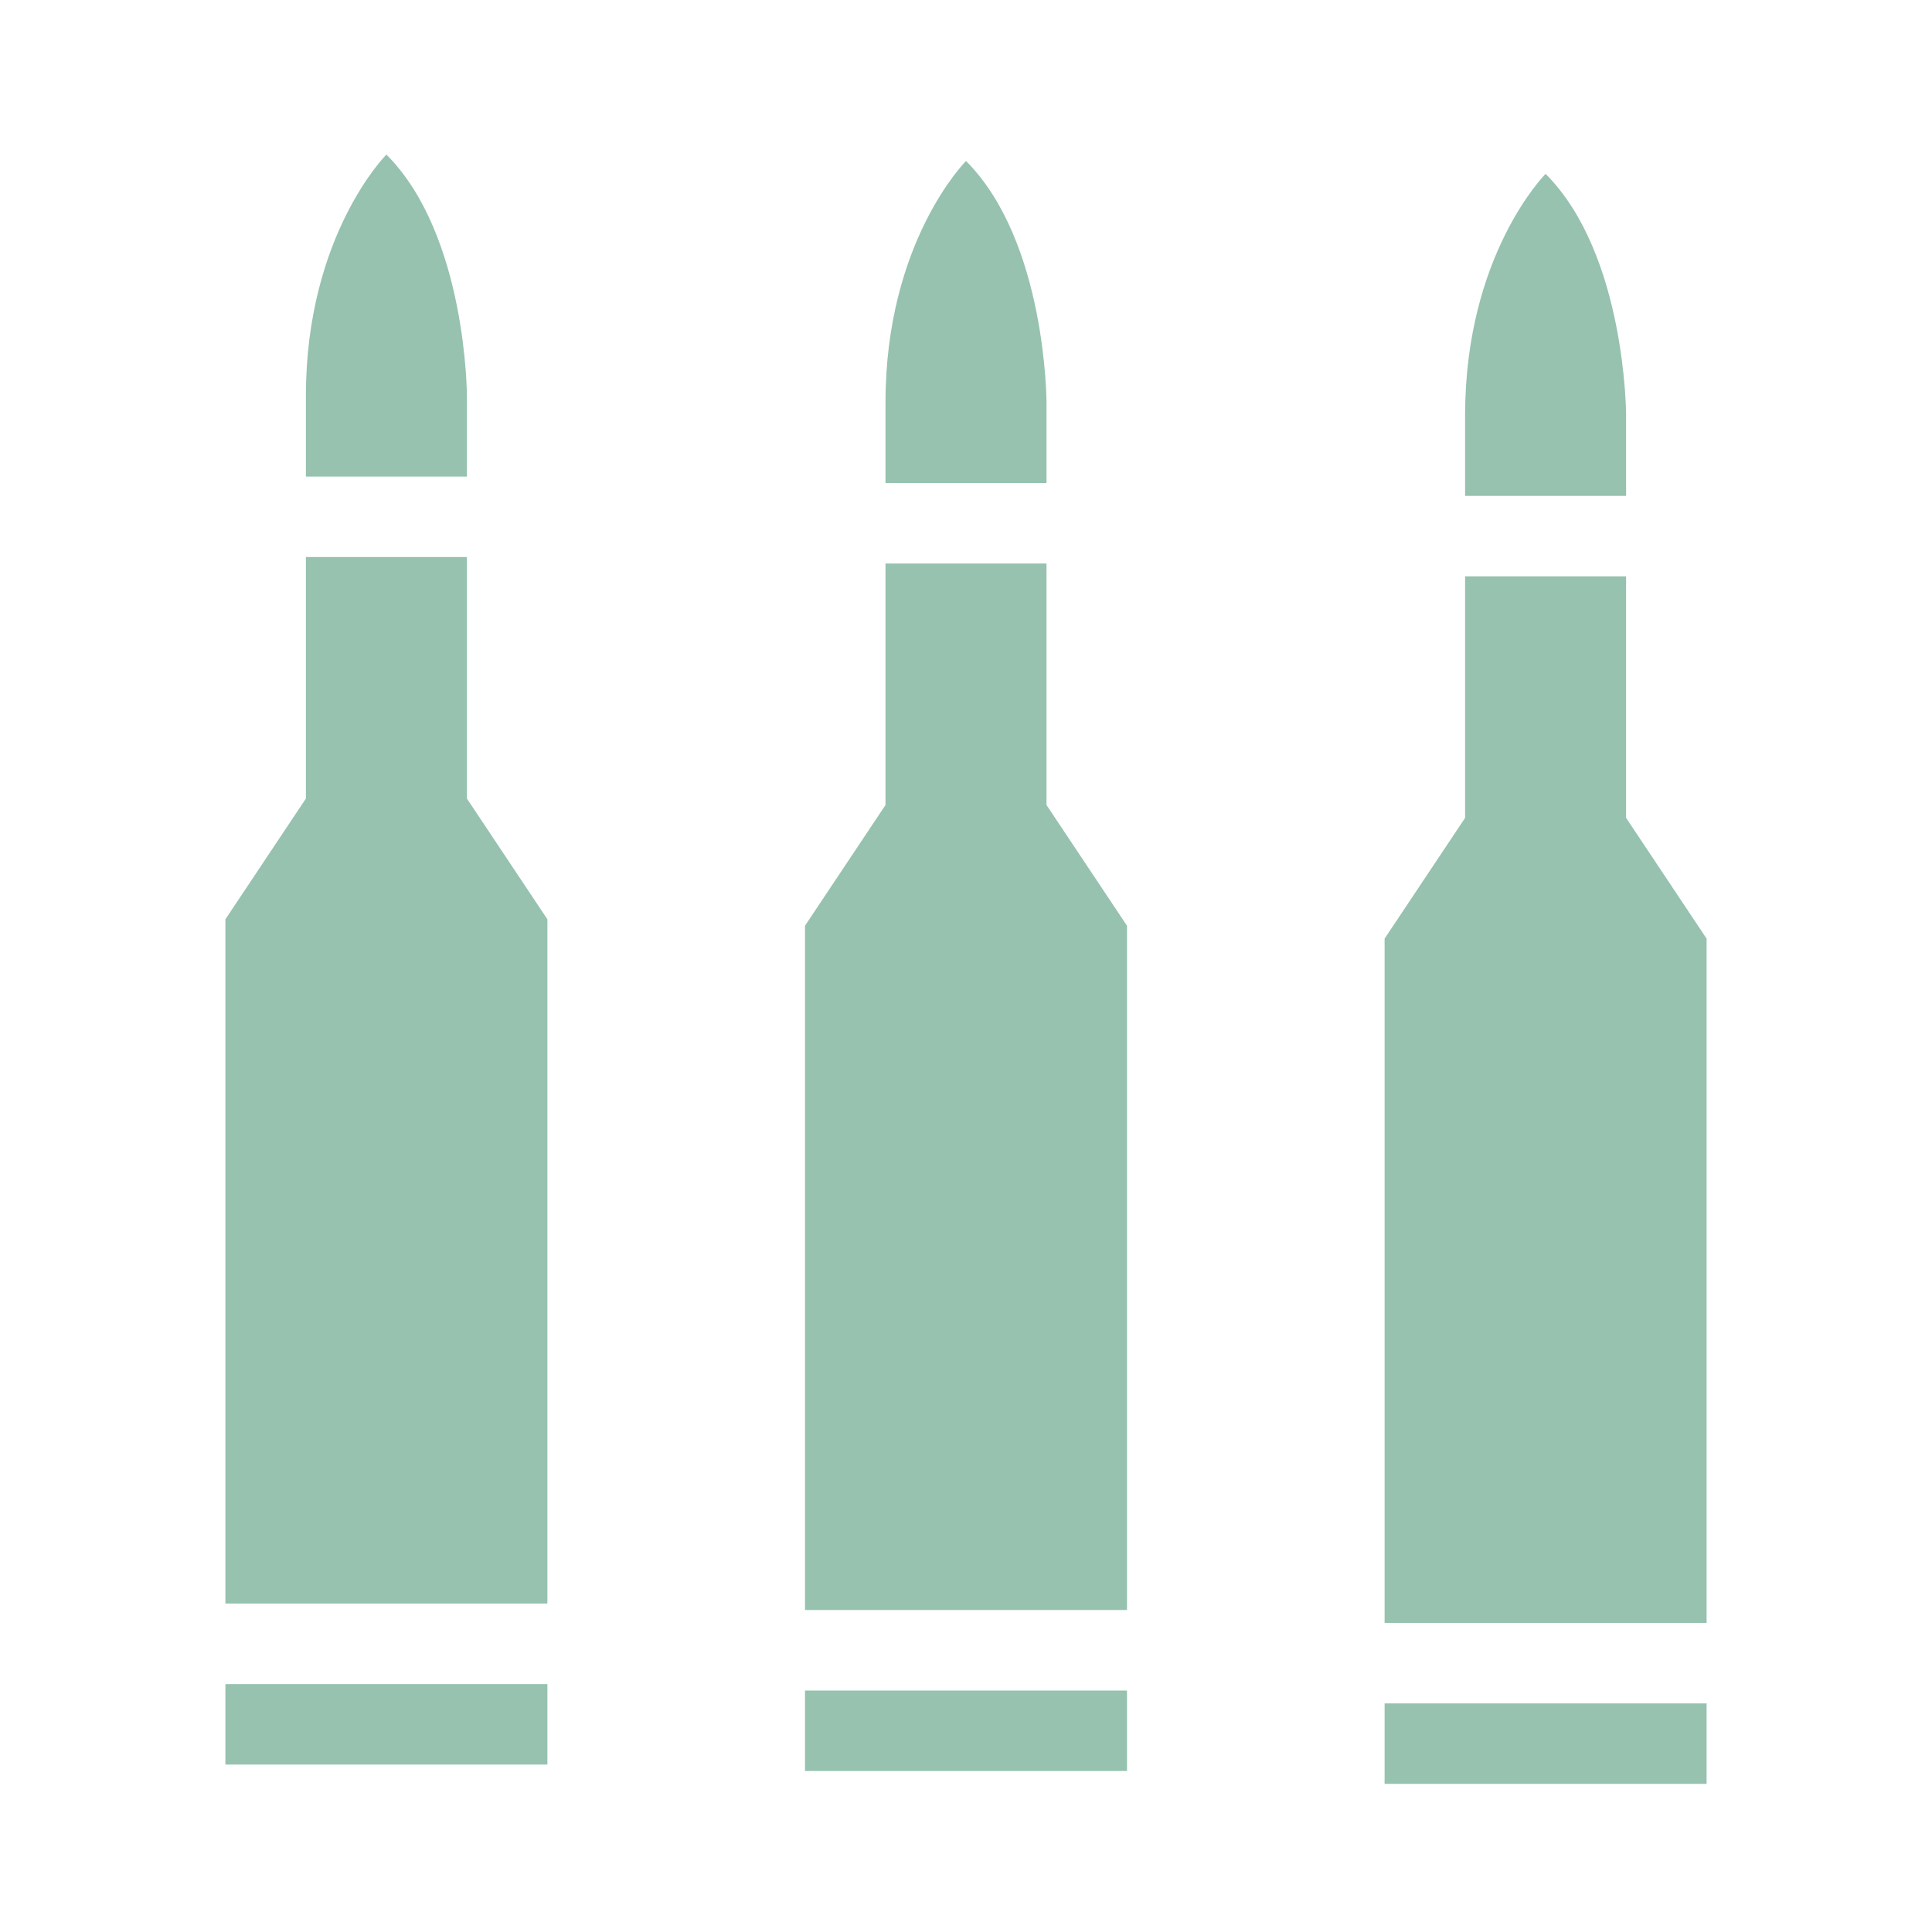
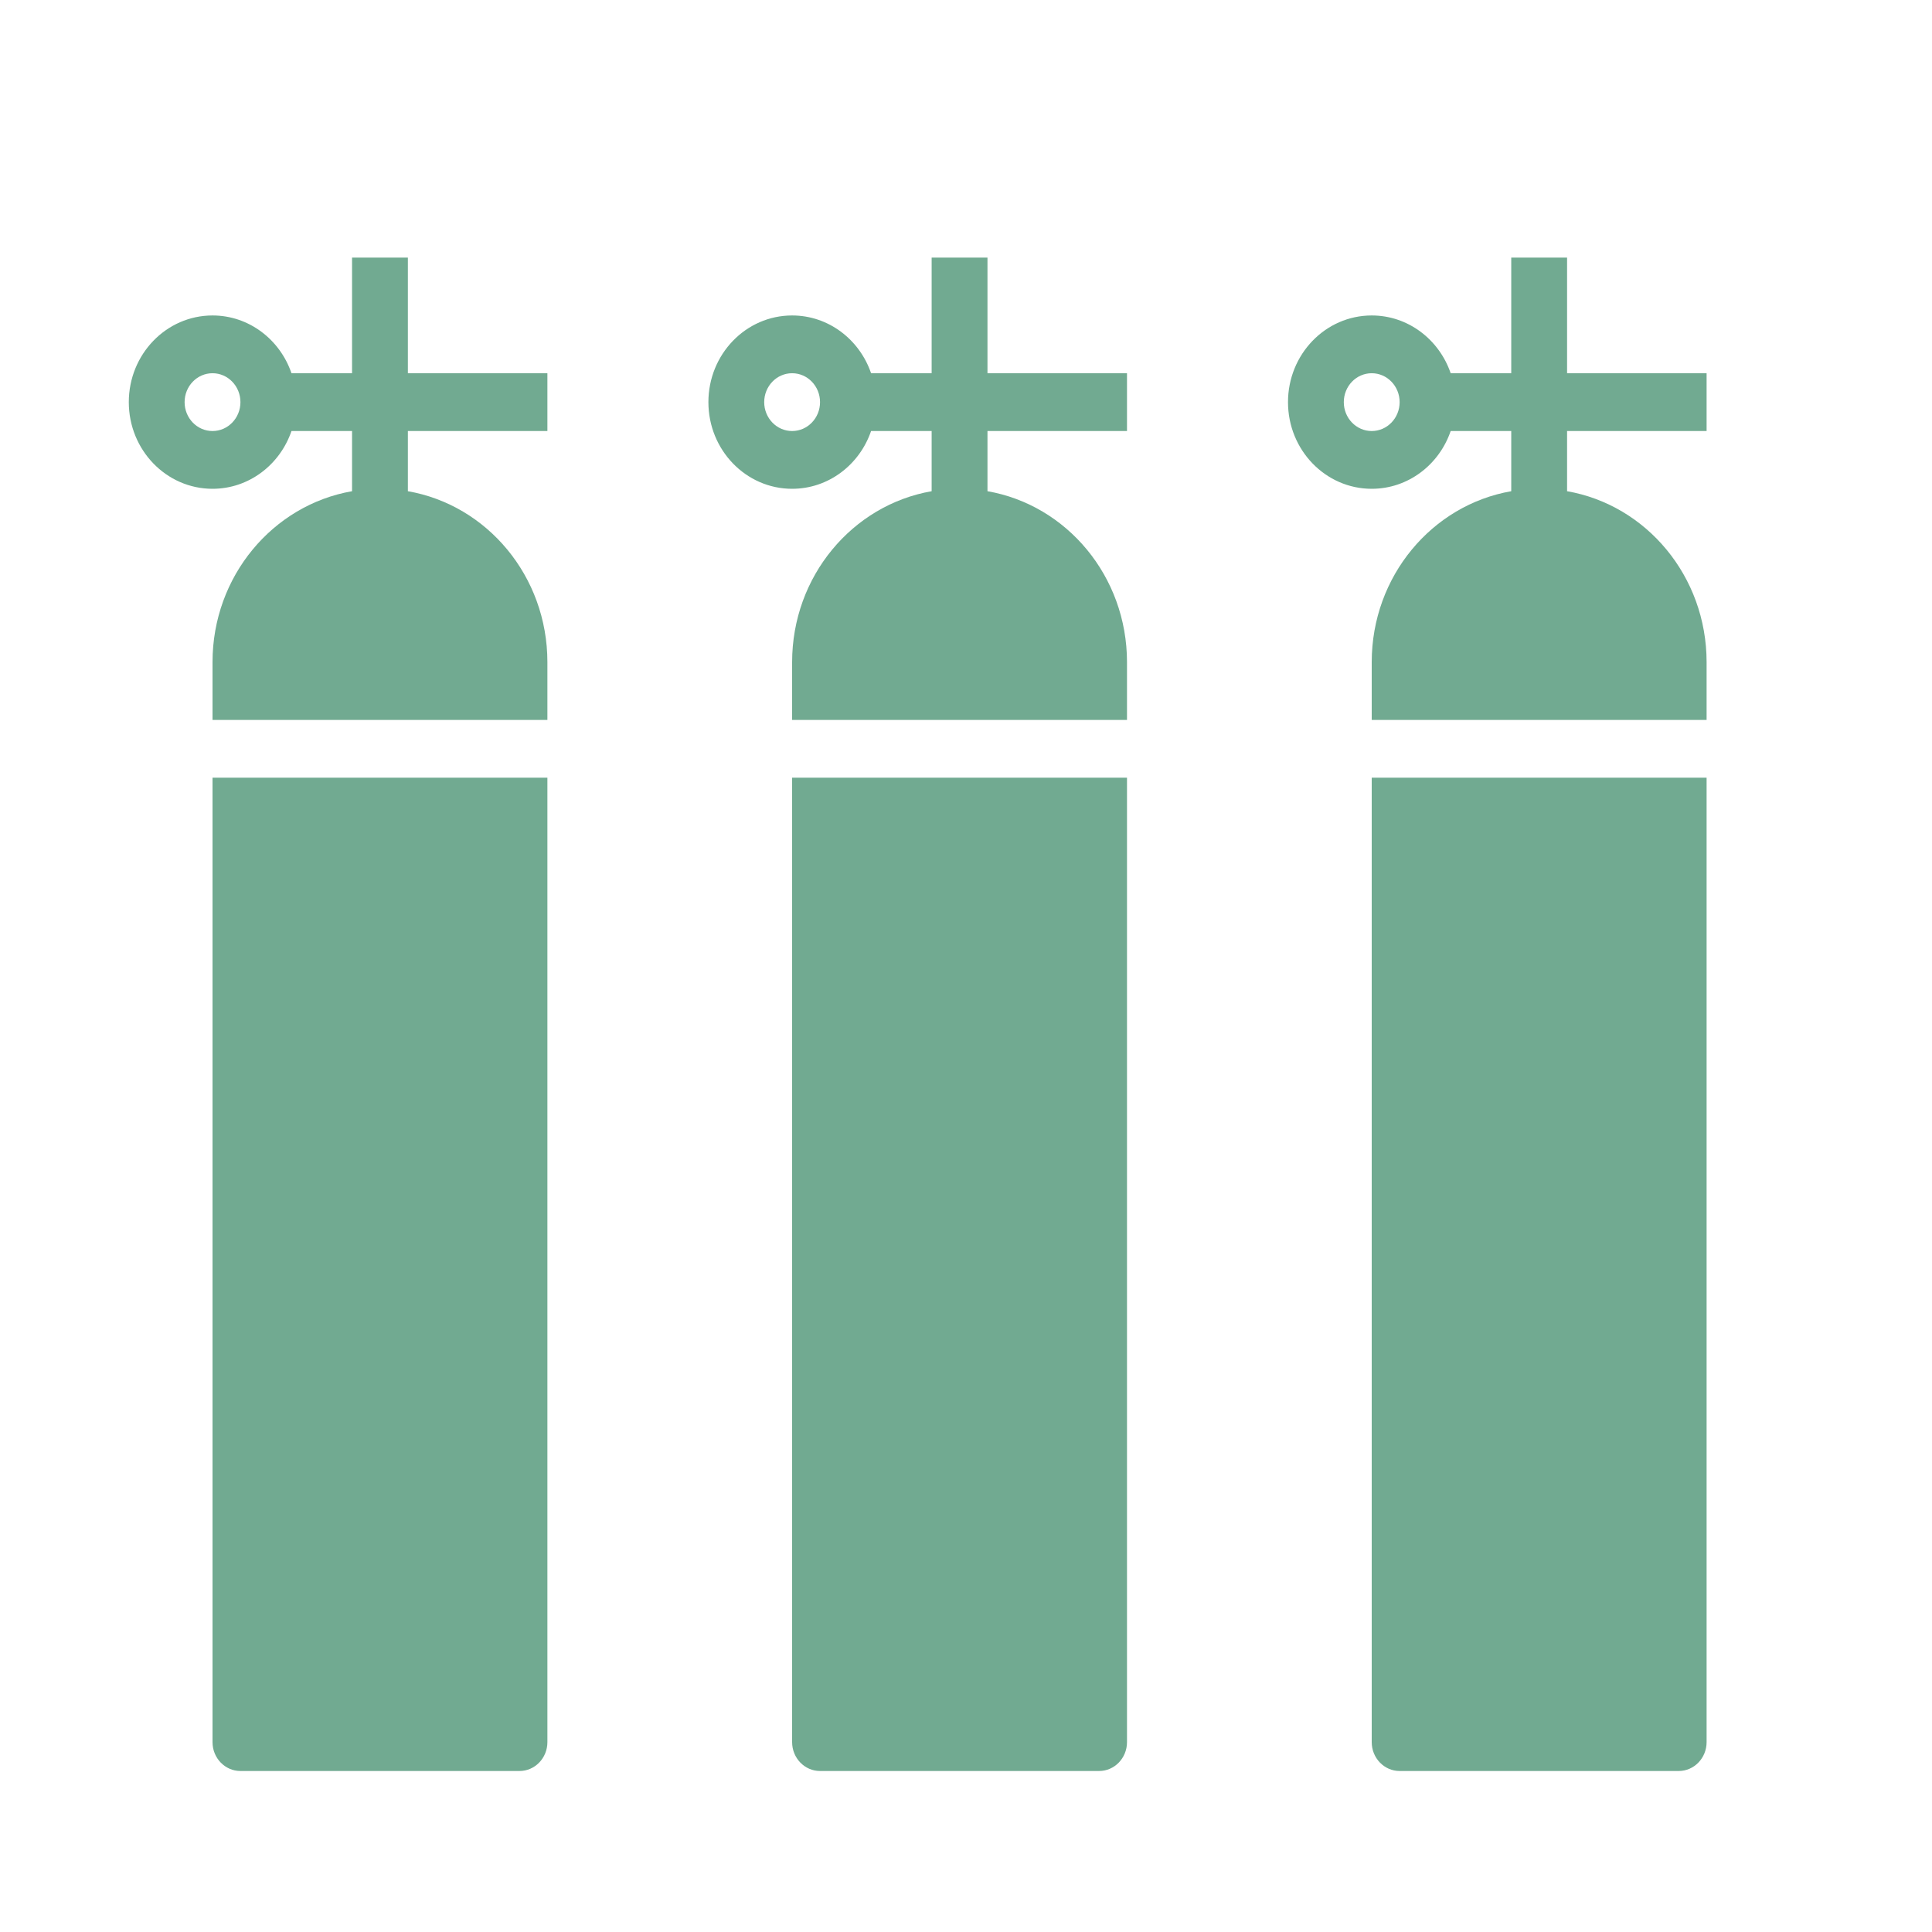
- <svg xmlns="http://www.w3.org/2000/svg" width="36" height="36" viewBox="0 0 36 36" fill="none">
-   <path d="M21 33H15V31.5H21V33ZM19.5 15V10.5H16.5V15L15 17.25V30H21V17.25L19.5 15ZM18 3C18 3 16.5 4.5 16.5 7.5V9H19.5V7.5C19.5 7.5 19.5 4.5 18 3Z" fill="#96C2AF" />
-   <path d="M31.8 33.24H25.8V31.74H31.8V33.24ZM30.3 15.24V10.74H27.3V15.24L25.8 17.49V30.24H31.8V17.49L30.3 15.24ZM28.8 3.24C28.8 3.24 27.3 4.74 27.3 7.74V9.24H30.3V7.74C30.3 7.74 30.3 4.74 28.8 3.24Z" fill="#96C2AF" />
-   <path d="M10.2 32.88H4.2V31.38H10.2V32.88ZM8.7 14.88V10.38H5.7V14.88L4.2 17.13V29.88H10.2V17.13L8.7 14.88ZM7.2 2.88C7.2 2.88 5.7 4.38 5.7 7.38V8.88H8.7V7.38C8.7 7.38 8.7 4.38 7.2 2.88Z" fill="#96C2AF" />
+ <svg xmlns="http://www.w3.org/2000/svg" width="60" height="60" viewBox="0 0 60 60" fill="none">
+   <path fill-rule="evenodd" clip-rule="evenodd" d="M48.667 8V11.591H53V13.386H48.667V15.255C51.126 15.682 53 17.896 53 20.564V22.358H42.6V20.564C42.6 17.896 44.474 15.682 46.933 15.255V13.386H45.052C44.695 14.431 43.732 15.18 42.6 15.18C41.164 15.18 40 13.975 40 12.489C40 11.002 41.164 9.797 42.6 9.797C43.732 9.797 44.695 10.546 45.052 11.591H46.933V8H48.667ZM42.6 24.152V54.103C42.6 54.598 42.988 55 43.467 55H52.133C52.612 55 53 54.598 53 54.103V24.152H42.6ZM42.6 11.591C42.121 11.591 41.733 11.993 41.733 12.489C41.733 12.984 42.121 13.386 42.6 13.386C43.079 13.386 43.467 12.984 43.467 12.489C43.467 11.993 43.079 11.591 42.6 11.591Z" fill="#71AA91" />
+   <path fill-rule="evenodd" clip-rule="evenodd" d="M30.667 8V11.591H35V13.386H30.667V15.255C33.126 15.682 35 17.896 35 20.564V22.358H24.6V20.564C24.6 17.896 26.474 15.682 28.933 15.255V13.386H27.052C26.695 14.431 25.732 15.18 24.6 15.18C23.164 15.18 22 13.975 22 12.489C22 11.002 23.164 9.797 24.6 9.797C25.732 9.797 26.695 10.546 27.052 11.591H28.933V8H30.667ZM24.6 24.152V54.103C24.6 54.598 24.988 55 25.467 55H34.133C34.612 55 35 54.598 35 54.103V24.152H24.6ZM24.6 11.591C24.121 11.591 23.733 11.993 23.733 12.489C23.733 12.984 24.121 13.386 24.6 13.386C25.079 13.386 25.467 12.984 25.467 12.489C25.467 11.993 25.079 11.591 24.6 11.591Z" fill="#71AA91" />
+   <path fill-rule="evenodd" clip-rule="evenodd" d="M12.667 8V11.591H17V13.386H12.667V15.255C15.126 15.682 17 17.896 17 20.564V22.358H6.6V20.564C6.6 17.896 8.474 15.682 10.933 15.255V13.386H9.052C8.695 14.431 7.732 15.18 6.6 15.18C5.164 15.18 4 13.975 4 12.489C4 11.002 5.164 9.797 6.6 9.797C7.732 9.797 8.695 10.546 9.052 11.591H10.933V8H12.667ZM6.6 24.152V54.103C6.6 54.598 6.988 55 7.467 55H16.133C16.612 55 17 54.598 17 54.103V24.152H6.6ZM6.6 11.591C6.121 11.591 5.733 11.993 5.733 12.489C5.733 12.984 6.121 13.386 6.6 13.386C7.079 13.386 7.467 12.984 7.467 12.489C7.467 11.993 7.079 11.591 6.6 11.591Z" fill="#71AA91" />
</svg>
